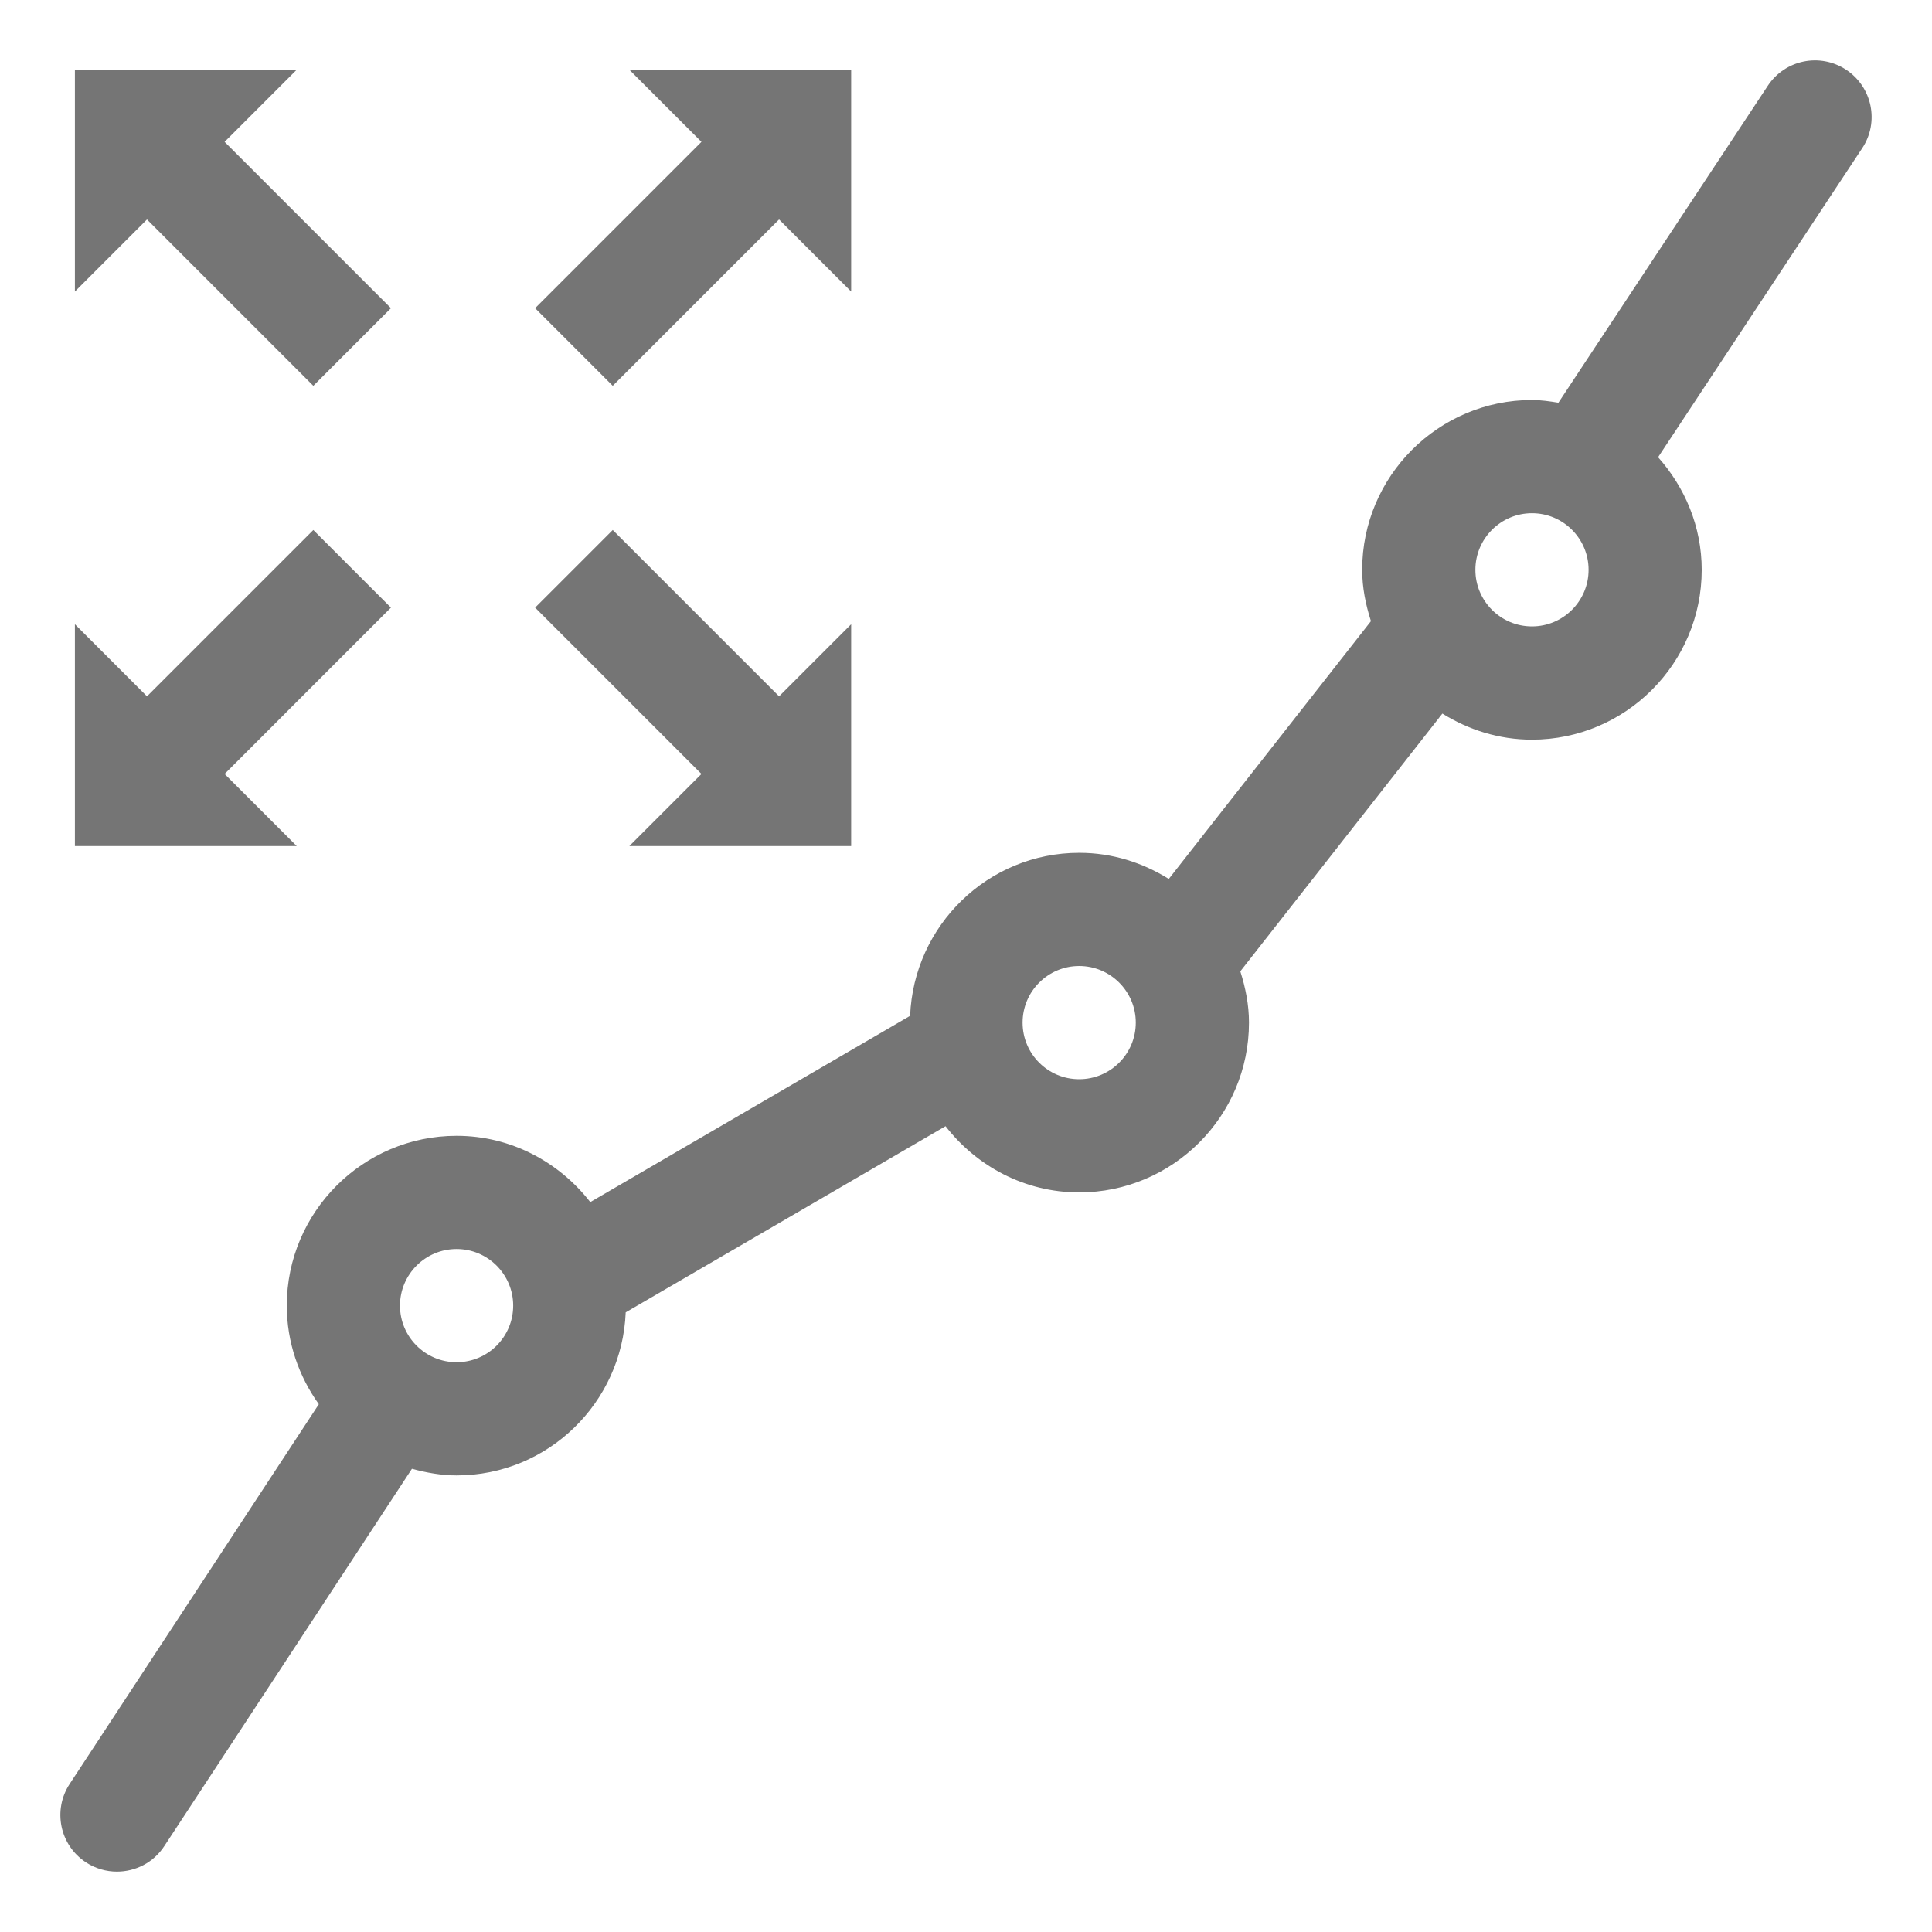
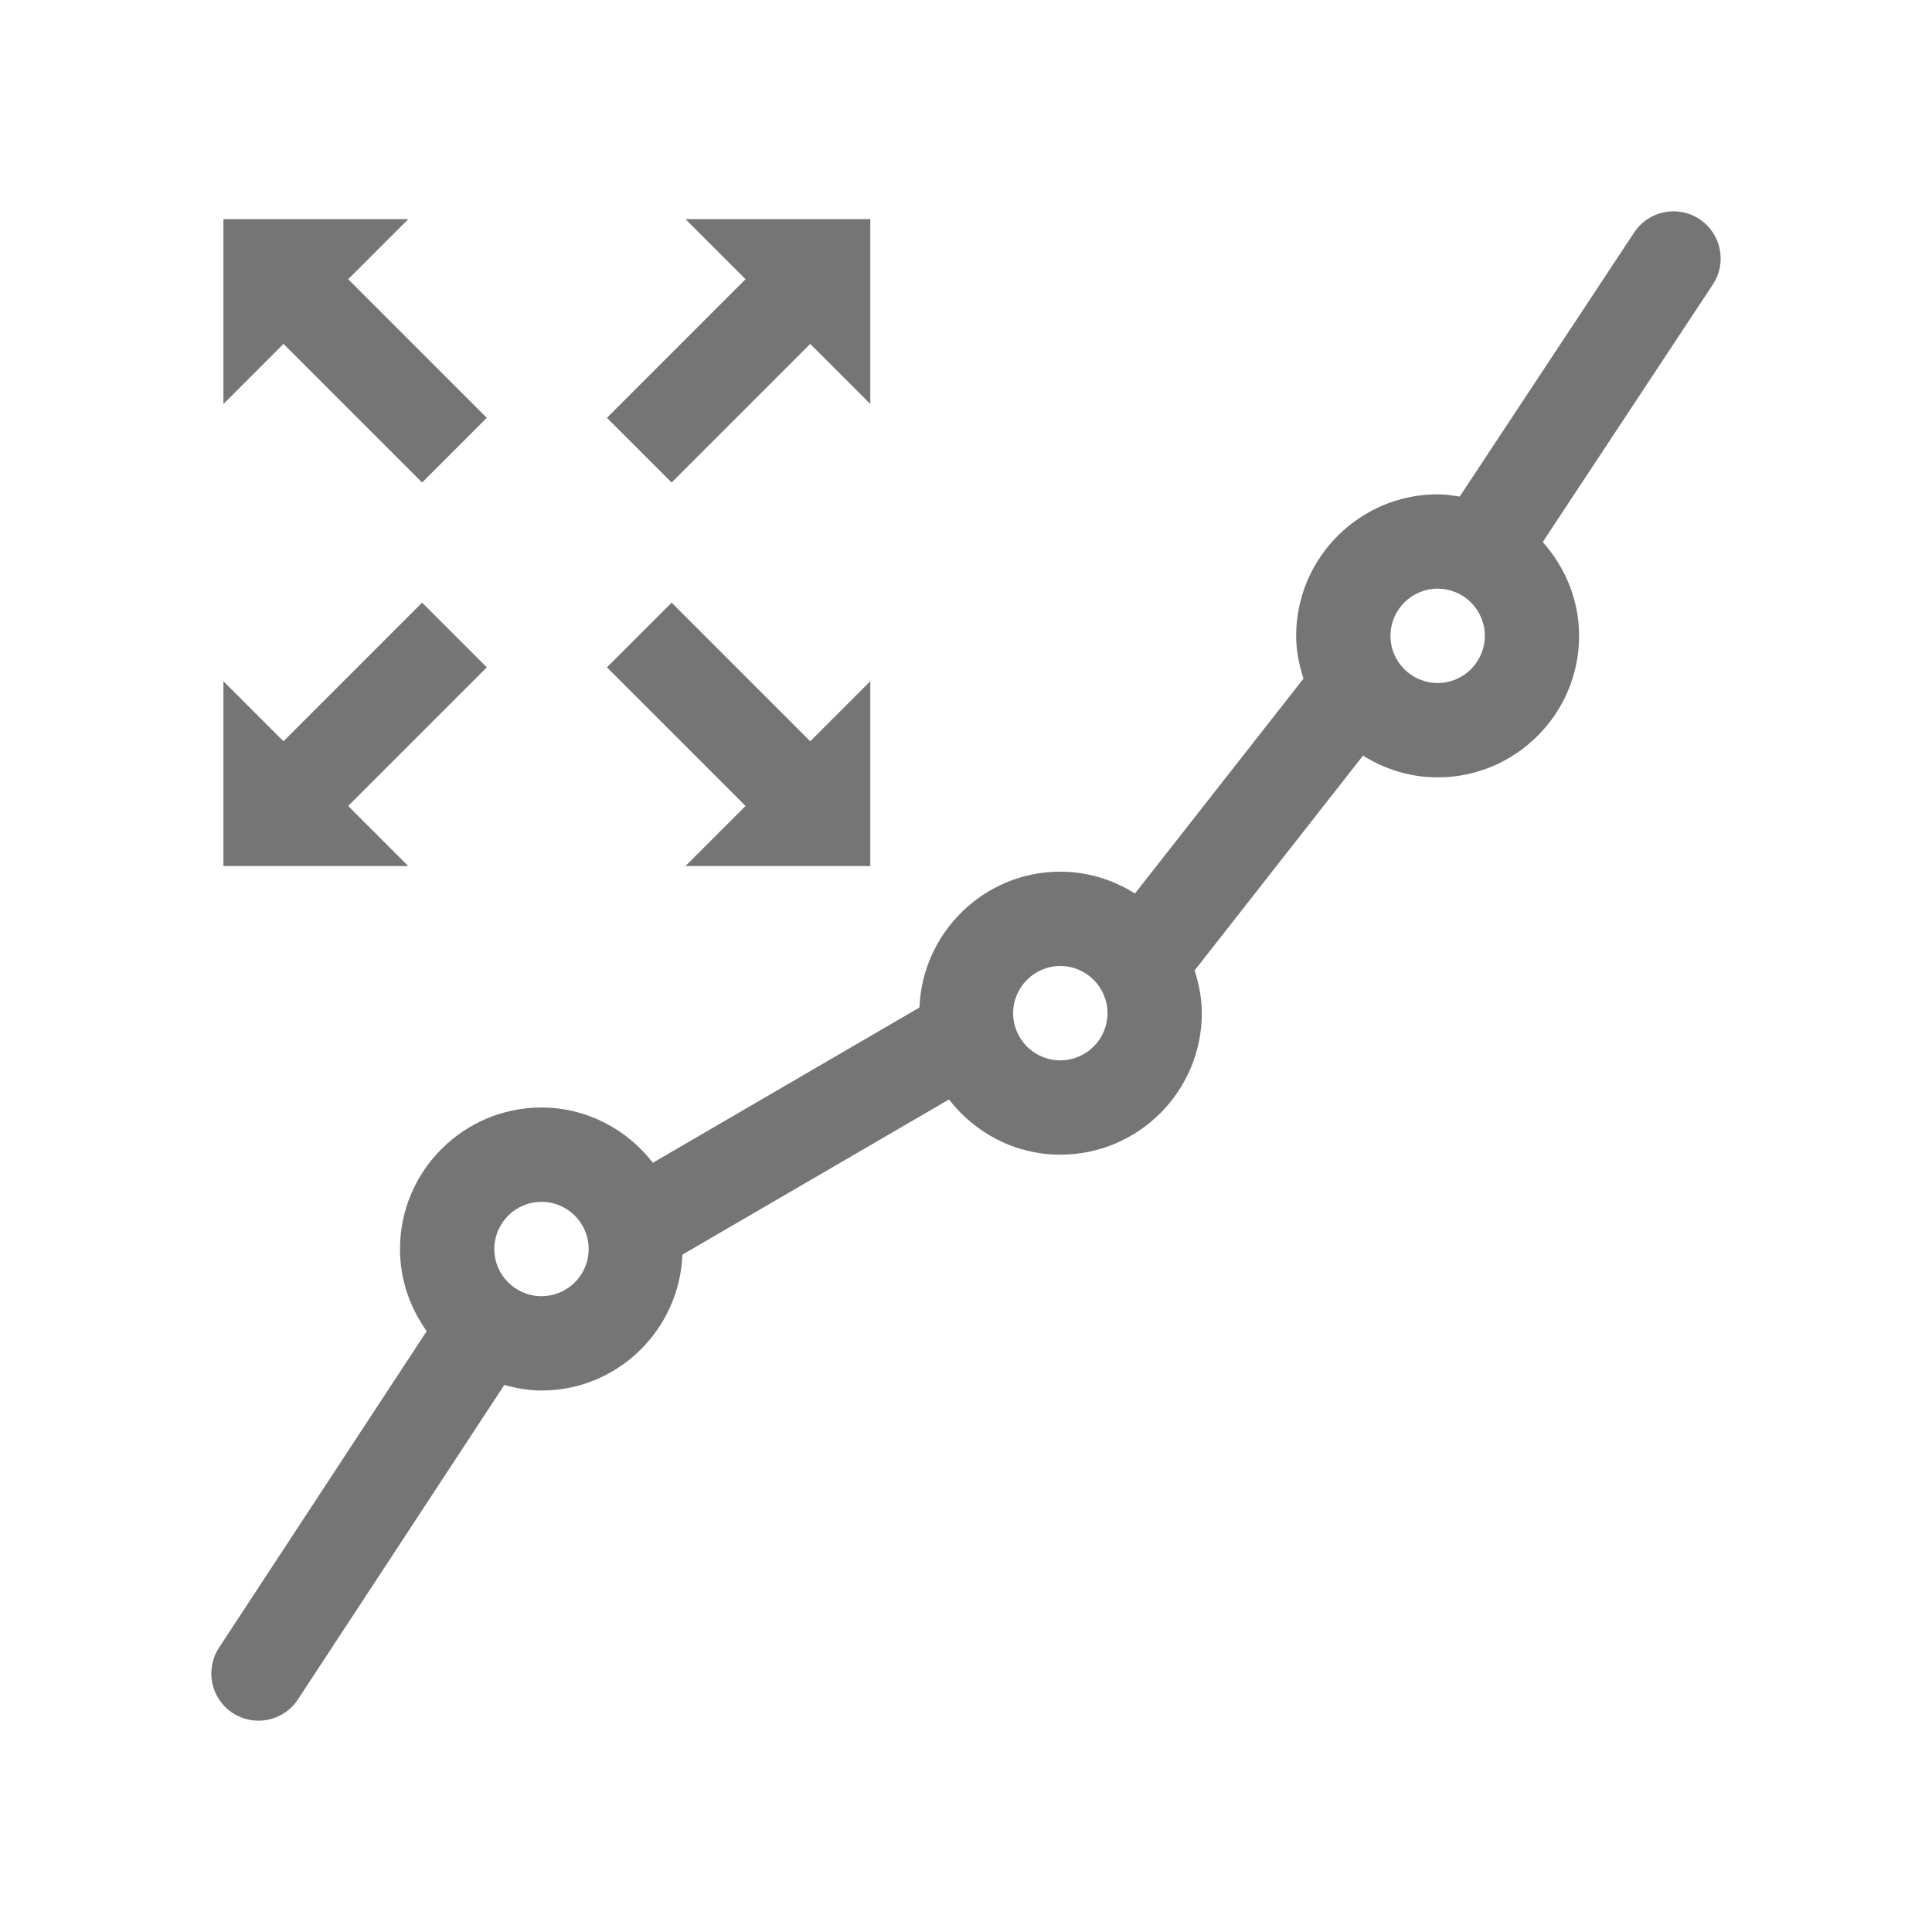
<svg xmlns="http://www.w3.org/2000/svg" version="1.1" id="Capa_1" x="0px" y="0px" width="512px" height="512px" viewBox="0 0 32.001 32.002" style="enable-background:new 0 0 32.001 32.002;" xml:space="preserve">
  <defs id="defs42" />
  <g id="g9" />
  <g id="g11" />
  <g id="g13" />
  <g id="g15" />
  <g id="g17" />
  <g id="g19" />
  <g id="g21" />
  <g id="g23" />
  <g id="g25" />
  <g id="g27" />
  <g id="g29" />
  <g id="g31" />
  <g id="g33" />
  <g id="g35" />
  <g id="g37" />
-   <g id="g845" transform="matrix(0.9375267,0,0,0.9375483,0.9997922,0.999455)" style="stroke-width:1.067">
-     <g id="Statics" style="stroke-width:1.067">
-       <g id="g4" style="stroke-width:1.067">
-         <path d="M 31.834,1.553 C 32.14,1.092 32.013,0.473 31.552,0.167 31.09,-0.138 30.472,-0.012 30.166,0.45 L 26.467,6.049 C 26.313,6.024 26.16,6.001 26,6.001 c -1.652,0 -3,1.347 -3,3 0,0.318 0.063,0.619 0.155,0.907 l -3.572,4.555 c -0.461,-0.288 -1,-0.462 -1.582,-0.462 -1.613,0 -2.924,1.283 -2.988,2.88 L 9.362,20.172 C 8.812,19.466 7.963,19.001 7,19.001 c -1.654,0 -3,1.347 -3,3 0,0.65 0.214,1.25 0.566,1.742 l -4.402,6.709 c -0.303,0.463 -0.175,1.082 0.287,1.385 0.169,0.111 0.36,0.164 0.548,0.164 0.326,0 0.646,-0.158 0.837,-0.451 l 4.375,-6.666 c 0.253,0.068 0.516,0.117 0.789,0.117 1.613,0 2.924,-1.281 2.988,-2.881 l 5.651,-3.289 c 0.549,0.707 1.398,1.17 2.361,1.17 1.654,0 3,-1.346 3,-3 0,-0.317 -0.062,-0.619 -0.153,-0.906 l 3.57,-4.554 c 0.461,0.287 1,0.461 1.582,0.461 1.653,0 3,-1.346 3,-3 0,-0.767 -0.298,-1.459 -0.771,-1.99 z M 7,23.001 c -0.552,0 -1,-0.447 -1,-1 0,-0.551 0.448,-1 1,-1 0.552,0 1,0.449 1,1 0,0.553 -0.448,1 -1,1 z m 11,-5 c -0.552,0 -1,-0.447 -1,-1 0,-0.551 0.448,-1 1,-1 0.552,0 1,0.449 1,1 0,0.553 -0.448,1 -1,1 z m 8,-8 c -0.552,0 -1,-0.448 -1,-1 0,-0.551 0.448,-1 1,-1 0.552,0 1,0.449 1,1 0,0.552 -0.449,1 -1,1 z" id="path2" style="fill:#757575;stroke-width:1.067" />
+   <g id="g845" transform="matrix(0.7812723,0,0,0.7812902,3.49991,3.499712)" style="stroke-width:1.28">
+     <g id="Statics" style="stroke-width:1.28">
+       <g id="g4" style="stroke-width:1.28">
+         <path d="M 31.834,1.553 C 32.14,1.092 32.013,0.473 31.552,0.167 31.09,-0.138 30.472,-0.012 30.166,0.45 L 26.467,6.049 C 26.313,6.024 26.16,6.001 26,6.001 c -1.652,0 -3,1.347 -3,3 0,0.318 0.063,0.619 0.155,0.907 l -3.572,4.555 c -0.461,-0.288 -1,-0.462 -1.582,-0.462 -1.613,0 -2.924,1.283 -2.988,2.88 L 9.362,20.172 C 8.812,19.466 7.963,19.001 7,19.001 c -1.654,0 -3,1.347 -3,3 0,0.65 0.214,1.25 0.566,1.742 l -4.402,6.709 c -0.303,0.463 -0.175,1.082 0.287,1.385 0.169,0.111 0.36,0.164 0.548,0.164 0.326,0 0.646,-0.158 0.837,-0.451 l 4.375,-6.666 c 0.253,0.068 0.516,0.117 0.789,0.117 1.613,0 2.924,-1.281 2.988,-2.881 l 5.651,-3.289 c 0.549,0.707 1.398,1.17 2.361,1.17 1.654,0 3,-1.346 3,-3 0,-0.317 -0.062,-0.619 -0.153,-0.906 l 3.57,-4.554 c 0.461,0.287 1,0.461 1.582,0.461 1.653,0 3,-1.346 3,-3 0,-0.767 -0.298,-1.459 -0.771,-1.99 z M 7,23.001 c -0.552,0 -1,-0.447 -1,-1 0,-0.551 0.448,-1 1,-1 0.552,0 1,0.449 1,1 0,0.553 -0.448,1 -1,1 z m 11,-5 c -0.552,0 -1,-0.447 -1,-1 0,-0.551 0.448,-1 1,-1 0.552,0 1,0.449 1,1 0,0.553 -0.448,1 -1,1 z m 8,-8 c -0.552,0 -1,-0.448 -1,-1 0,-0.551 0.448,-1 1,-1 0.552,0 1,0.449 1,1 0,0.552 -0.449,1 -1,1 z" id="path2" style="fill:#757575;stroke-width:1.28" />
      </g>
    </g>
-     <g transform="matrix(0.979636,0,0,0.979636,-0.7232878,-0.8130982)" id="g819" style="stroke-width:1.067">
-       <path style="fill:#757575;fill-opacity:1;stroke-width:1.067" id="path2-6" d="M 5.3,6.7 6.7,5.3 3.7,2.3 5,1 H 1 V 5 L 2.3,3.7 Z" />
-       <path style="fill:#757575;fill-opacity:1;stroke-width:1.067" id="path4-3" d="M 6.7,10.7 5.3,9.3 2.3,12.3 1,11 v 4 H 5 L 3.7,13.7 Z" />
-       <path style="fill:#757575;fill-opacity:1;stroke-width:1.067" id="path6-4" d="m 10.7,9.3 -1.4,1.4 3,3 L 11,15 h 4 v -4 l -1.3,1.3 z" />
-       <path style="fill:#757575;fill-opacity:1;stroke-width:1.067" id="path8-1" d="m 11,1 1.3,1.3 -3,3 1.4,1.4 3,-3 L 15,5 V 1 Z" />
+     <g transform="matrix(0.979636,0,0,0.979636,-0.7232878,-0.8130982)" id="g819" style="stroke-width:1.28">
+       <path style="fill:#757575;fill-opacity:1;stroke-width:1.28" id="path2-6" d="M 5.3,6.7 6.7,5.3 3.7,2.3 5,1 H 1 V 5 L 2.3,3.7 Z" />
+       <path style="fill:#757575;fill-opacity:1;stroke-width:1.28" id="path4-3" d="M 6.7,10.7 5.3,9.3 2.3,12.3 1,11 v 4 H 5 L 3.7,13.7 Z" />
+       <path style="fill:#757575;fill-opacity:1;stroke-width:1.28" id="path6-4" d="m 10.7,9.3 -1.4,1.4 3,3 L 11,15 h 4 v -4 l -1.3,1.3 z" />
+       <path style="fill:#757575;fill-opacity:1;stroke-width:1.28" id="path8-1" d="m 11,1 1.3,1.3 -3,3 1.4,1.4 3,-3 L 15,5 V 1 Z" />
    </g>
  </g>
</svg>
